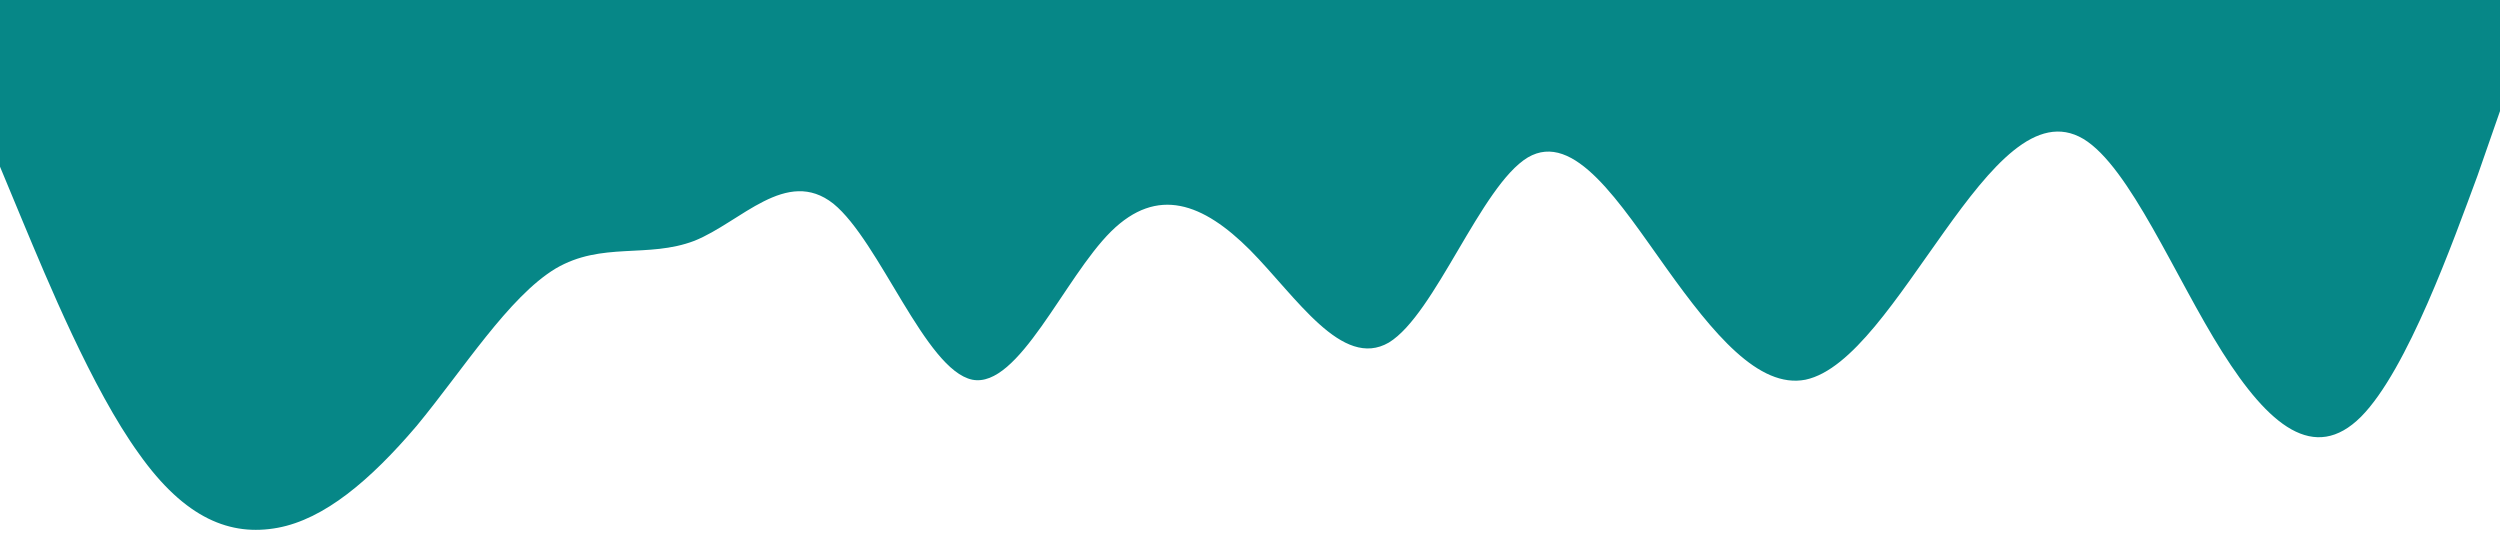
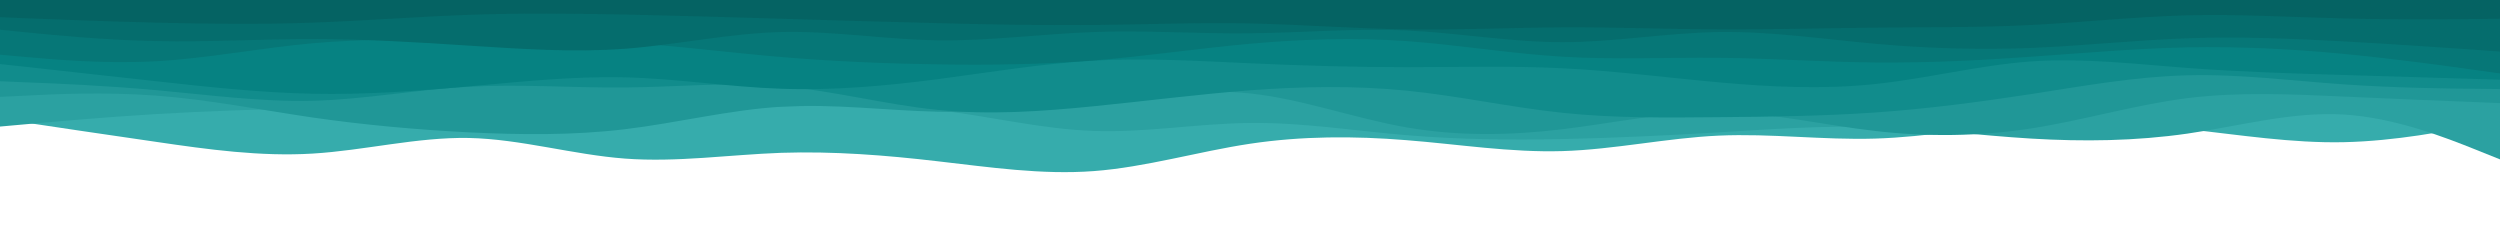
- <svg xmlns="http://www.w3.org/2000/svg" viewBox="0 0 1440 320">
-   <path fill="#068787" fill-opacity="1" d="M0,96L13.3,128C26.7,160,53,224,80,261.3C106.7,299,133,309,160,304C186.7,299,213,277,240,245.3C266.7,213,293,171,320,154.7C346.7,139,373,149,400,138.7C426.7,128,453,96,480,117.3C506.7,139,533,213,560,218.7C586.7,224,613,160,640,133.3C666.7,107,693,117,720,144C746.7,171,773,213,800,197.3C826.7,181,853,107,880,90.7C906.7,75,933,117,960,154.7C986.7,192,1013,224,1040,218.7C1066.7,213,1093,171,1120,133.3C1146.7,96,1173,64,1200,80C1226.7,96,1253,160,1280,202.7C1306.7,245,1333,267,1360,240C1386.7,213,1413,139,1427,101.3L1440,64L1440,0L1426.7,0C1413.3,0,1387,0,1360,0C1333.3,0,1307,0,1280,0C1253.3,0,1227,0,1200,0C1173.3,0,1147,0,1120,0C1093.3,0,1067,0,1040,0C1013.3,0,987,0,960,0C933.3,0,907,0,880,0C853.3,0,827,0,800,0C773.3,0,747,0,720,0C693.3,0,667,0,640,0C613.3,0,587,0,560,0C533.3,0,507,0,480,0C453.3,0,427,0,400,0C373.3,0,347,0,320,0C293.3,0,267,0,240,0C213.3,0,187,0,160,0C133.3,0,107,0,80,0C53.3,0,27,0,13,0L0,0Z" />
+ <svg xmlns="http://www.w3.org/2000/svg" id="visual" preserveAspectRatio="none" viewBox="0 0 1600 150" width="1600" height="150" version="1.1">
+   <path d="M0 76L16.7 78.5C33.3 81 66.7 86 100 90.8C133.3 95.7 166.7 100.3 200 98.3C233.3 96.3 266.7 87.7 300 88.3C333.3 89 366.7 99 400 101.5C433.3 104 466.7 99 500 97.8C533.3 96.7 566.7 99.3 600 103.2C633.3 107 666.7 112 700 109.5C733.3 107 766.7 97 800 92C833.3 87 866.7 87 900 89.7C933.3 92.3 966.7 97.7 1000 96.7C1033.3 95.7 1066.7 88.3 1100 86.8C1133.3 85.3 1166.7 89.7 1200 88.7C1233.3 87.7 1266.7 81.3 1300 79.2C1333.3 77 1366.7 79 1400 82.7C1433.3 86.3 1466.7 91.7 1500 91C1533.3 90.3 1566.7 83.7 1583.3 80.3L1600 77L1600 0L1583.3 0C1566.7 0 1533.3 0 1500 0C1466.7 0 1433.3 0 1400 0C1366.7 0 1333.3 0 1300 0C1266.7 0 1233.3 0 1200 0C1166.7 0 1133.3 0 1100 0C1066.7 0 1033.3 0 1000 0C966.7 0 933.3 0 900 0C866.7 0 833.3 0 800 0C766.7 0 733.3 0 700 0C666.7 0 633.3 0 600 0C566.7 0 533.3 0 500 0C466.7 0 433.3 0 400 0C366.7 0 333.3 0 300 0C266.7 0 233.3 0 200 0C166.7 0 133.3 0 100 0C66.7 0 33.3 0 16.7 0L0 0Z" fill="#36acac" />
+   <path d="M0 81L16.7 79.5C33.3 78 66.7 75 100 73C133.3 71 166.7 70 200 69.2C233.3 68.3 266.7 67.7 300 68.2C333.3 68.7 366.7 70.3 400 70.5C433.3 70.7 466.7 69.3 500 68.3C533.3 67.3 566.7 66.7 600 70.5C633.3 74.3 666.7 82.7 700 83.8C733.3 85 766.7 79 800 78.7C833.3 78.3 866.7 83.7 900 86.5C933.3 89.3 966.7 89.7 1000 89C1033.3 88.3 1066.7 86.7 1100 84.7C1133.3 82.7 1166.7 80.3 1200 81.3C1233.3 82.3 1266.7 86.7 1300 88.7C1333.3 90.7 1366.7 90.3 1400 85.5C1433.3 80.7 1466.7 71.3 1500 73.3C1533.3 75.3 1566.7 88.7 1583.3 95.3L1600 102L1600 0L1583.3 0C1566.7 0 1533.3 0 1500 0C1466.7 0 1433.3 0 1400 0C1366.7 0 1333.3 0 1300 0C1266.7 0 1233.3 0 1200 0C1166.7 0 1133.3 0 1100 0C1066.7 0 1033.3 0 1000 0C966.7 0 933.3 0 900 0C866.7 0 833.3 0 800 0C766.7 0 733.3 0 700 0C666.7 0 633.3 0 600 0C566.7 0 533.3 0 500 0C466.7 0 433.3 0 400 0C366.7 0 333.3 0 300 0C266.7 0 233.3 0 200 0C166.7 0 133.3 0 100 0C66.7 0 33.3 0 16.7 0L0 0Z" fill="#2ba1a1" />
+   <path d="M0 62L16.7 61.2C33.3 60.3 66.7 58.7 100 61.2C133.3 63.7 166.7 70.3 200 75.2C233.3 80 266.7 83 300 84.7C333.3 86.3 366.7 86.7 400 82.7C433.3 78.7 466.7 70.3 500 68.3C533.3 66.3 566.7 70.7 600 71.5C633.3 72.3 666.7 69.7 700 65.7C733.3 61.7 766.7 56.3 800 59.8C833.3 63.3 866.7 75.7 900 81.5C933.3 87.3 966.7 86.7 1000 82.7C1033.3 78.7 1066.7 71.3 1100 71.7C1133.3 72 1166.7 80 1200 83.8C1233.3 87.7 1266.7 87.3 1300 82.2C1333.3 77 1366.7 67 1400 62.8C1433.3 58.7 1466.7 60.3 1500 61.8C1533.3 63.3 1566.7 64.7 1583.3 65.3L1600 66L1600 0L1583.3 0C1566.7 0 1533.3 0 1500 0C1466.7 0 1433.3 0 1400 0C1366.7 0 1333.3 0 1300 0C1266.7 0 1233.3 0 1200 0C1166.7 0 1133.3 0 1100 0C1066.7 0 1033.3 0 1000 0C966.7 0 933.3 0 900 0C866.7 0 833.3 0 800 0C766.7 0 733.3 0 700 0C666.7 0 633.3 0 600 0C566.7 0 533.3 0 500 0C466.7 0 433.3 0 400 0C366.7 0 333.3 0 300 0C266.7 0 233.3 0 200 0C166.7 0 133.3 0 100 0C66.7 0 33.3 0 16.7 0L0 0Z" fill="#209797" />
+   <path d="M0 52L16.7 52.7C33.3 53.3 66.7 54.7 100 57.7C133.3 60.7 166.7 65.3 200 64.5C233.3 63.7 266.7 57.3 300 55.5C333.3 53.7 366.7 56.3 400 56C433.3 55.7 466.7 52.3 500 55.2C533.3 58 566.7 67 600 70.3C633.3 73.7 666.7 71.3 700 68C733.3 64.7 766.7 60.3 800 57.8C833.3 55.3 866.7 54.7 900 58C933.3 61.3 966.7 68.7 1000 72.2C1033.3 75.7 1066.7 75.3 1100 75C1133.3 74.7 1166.7 74.3 1200 72C1233.3 69.7 1266.7 65.3 1300 60.2C1333.3 55 1366.7 49 1400 48.2C1433.3 47.3 1466.7 51.7 1500 54C1533.3 56.3 1566.7 56.7 1583.3 56.8L1600 57L1600 0L1583.3 0C1566.7 0 1533.3 0 1500 0C1466.7 0 1433.3 0 1400 0C1366.7 0 1333.3 0 1300 0C1266.7 0 1233.3 0 1200 0C1166.7 0 1133.3 0 1100 0C1066.7 0 1033.3 0 1000 0C966.7 0 933.3 0 900 0C866.7 0 833.3 0 800 0C766.7 0 733.3 0 700 0C666.7 0 633.3 0 600 0C566.7 0 533.3 0 500 0C466.7 0 433.3 0 400 0C366.7 0 333.3 0 300 0C266.7 0 233.3 0 200 0C166.7 0 133.3 0 100 0C66.7 0 33.3 0 16.7 0L0 0Z" fill="#118c8c" />
+   <path d="M0 41L16.7 42.8C33.3 44.7 66.7 48.3 100 52C133.3 55.7 166.7 59.3 200 60C233.3 60.7 266.7 58.3 300 55.3C333.3 52.3 366.7 48.7 400 49.5C433.3 50.3 466.7 55.7 500 56.8C533.3 58 566.7 55 600 50.7C633.3 46.3 666.7 40.7 700 38.8C733.3 37 766.7 39 800 40.5C833.3 42 866.7 43 900 43C933.3 43 966.7 42 1000 43.7C1033.3 45.3 1066.7 49.7 1100 52.7C1133.3 55.7 1166.7 57.3 1200 53.8C1233.3 50.3 1266.7 41.7 1300 39.3C1333.3 37 1366.7 41 1400 43.5C1433.3 46 1466.7 47 1500 48C1533.3 49 1566.7 50 1583.3 50.5L1600 51L1600 0L1583.3 0C1566.7 0 1533.3 0 1500 0C1466.7 0 1433.3 0 1400 0C1366.7 0 1333.3 0 1300 0C1266.7 0 1233.3 0 1200 0C1166.7 0 1133.3 0 1100 0C1066.7 0 1033.3 0 1000 0C966.7 0 933.3 0 900 0C866.7 0 833.3 0 800 0C766.7 0 733.3 0 700 0C666.7 0 633.3 0 600 0C566.7 0 533.3 0 500 0C466.7 0 433.3 0 400 0C366.7 0 333.3 0 300 0C266.7 0 233.3 0 200 0C166.7 0 133.3 0 100 0C66.7 0 33.3 0 16.7 0L0 0Z" fill="#068282" />
+   <path d="M0 35L16.7 36.5C33.3 38 66.7 41 100 39.2C133.3 37.3 166.7 30.7 200 27.7C233.3 24.7 266.7 25.3 300 25.5C333.3 25.7 366.7 25.3 400 27.3C433.3 29.3 466.7 33.7 500 36.5C533.3 39.3 566.7 40.7 600 41.2C633.3 41.7 666.7 41.3 700 38.7C733.3 36 766.7 31 800 28C833.3 25 866.7 24 900 26.3C933.3 28.7 966.7 34.3 1000 36.3C1033.3 38.3 1066.7 36.7 1100 37C1133.3 37.3 1166.7 39.7 1200 40C1233.3 40.3 1266.7 38.7 1300 36.3C1333.3 34 1366.7 31 1400 30.3C1433.3 29.7 1466.7 31.3 1500 34.5C1533.3 37.7 1566.7 42.3 1583.3 44.7L1600 47L1600 0L1583.3 0C1566.7 0 1533.3 0 1500 0C1466.7 0 1433.3 0 1400 0C1366.7 0 1333.3 0 1300 0C1266.7 0 1233.3 0 1200 0C1166.7 0 1133.3 0 1100 0C1066.7 0 1033.3 0 1000 0C966.7 0 933.3 0 900 0C866.7 0 833.3 0 800 0C766.7 0 733.3 0 700 0C666.7 0 633.3 0 600 0C566.7 0 533.3 0 500 0C466.7 0 433.3 0 400 0C366.7 0 333.3 0 300 0C266.7 0 233.3 0 200 0C166.7 0 133.3 0 100 0C66.7 0 33.3 0 16.7 0L0 0Z" fill="#067777" />
+   <path d="M0 19L16.7 20.7C33.3 22.3 66.7 25.7 100 26.3C133.3 27 166.7 25 200 25C233.3 25 266.7 27 300 29.2C333.3 31.3 366.7 33.7 400 31.2C433.3 28.7 466.7 21.3 500 20.5C533.3 19.7 566.7 25.3 600 25.8C633.3 26.3 666.7 21.7 700 20.5C733.3 19.3 766.7 21.7 800 21.3C833.3 21 866.7 18 900 19.5C933.3 21 966.7 27 1000 27C1033.3 27 1066.7 21 1100 20.5C1133.3 20 1166.7 25 1200 28C1233.3 31 1266.7 32 1300 30.7C1333.3 29.3 1366.7 25.7 1400 24.5C1433.3 23.3 1466.7 24.7 1500 26.5C1533.3 28.3 1566.7 30.7 1583.3 31.8L1600 33L1600 0L1583.3 0C1566.7 0 1533.3 0 1500 0C1466.7 0 1433.3 0 1400 0C1366.7 0 1333.3 0 1300 0C1266.7 0 1233.3 0 1200 0C1166.7 0 1133.3 0 1100 0C1066.7 0 1033.3 0 1000 0C966.7 0 933.3 0 900 0C866.7 0 833.3 0 800 0C766.7 0 733.3 0 700 0C666.7 0 633.3 0 600 0C566.7 0 533.3 0 500 0C466.7 0 433.3 0 400 0C366.7 0 333.3 0 300 0C266.7 0 233.3 0 200 0C166.7 0 133.3 0 100 0C66.7 0 33.3 0 16.7 0L0 0Z" fill="#056d6d" />
+   <path d="M0 11L16.7 11.7C33.3 12.3 66.7 13.7 100 14.5C133.3 15.3 166.7 15.7 200 14.5C233.3 13.3 266.7 10.7 300 9.5C333.3 8.3 366.7 8.7 400 9.3C433.3 10 466.7 11 500 12C533.3 13 566.7 14 600 14.8C633.3 15.7 666.7 16.3 700 16C733.3 15.7 766.7 14.3 800 15C833.3 15.7 866.7 18.3 900 18.8C933.3 19.3 966.7 17.7 1000 17.5C1033.3 17.3 1066.7 18.7 1100 18.8C1133.3 19 1166.7 18 1200 17.7C1233.3 17.3 1266.7 17.7 1300 16C1333.3 14.3 1366.7 10.7 1400 9.8C1433.3 9 1466.7 11 1500 11.8C1533.3 12.7 1566.7 12.3 1583.3 12.2L1600 12L1600 0L1583.3 0C1566.7 0 1533.3 0 1500 0C1466.7 0 1433.3 0 1400 0C1366.7 0 1333.3 0 1300 0C1266.7 0 1233.3 0 1200 0C1166.7 0 1133.3 0 1100 0C1066.7 0 1033.3 0 1000 0C966.7 0 933.3 0 900 0C866.7 0 833.3 0 800 0C766.7 0 733.3 0 700 0C666.7 0 633.3 0 600 0C566.7 0 533.3 0 500 0C466.7 0 433.3 0 400 0C366.7 0 333.3 0 300 0C266.7 0 233.3 0 200 0C166.7 0 133.3 0 100 0C66.7 0 33.3 0 16.7 0L0 0Z" fill="#056363" />
</svg>
